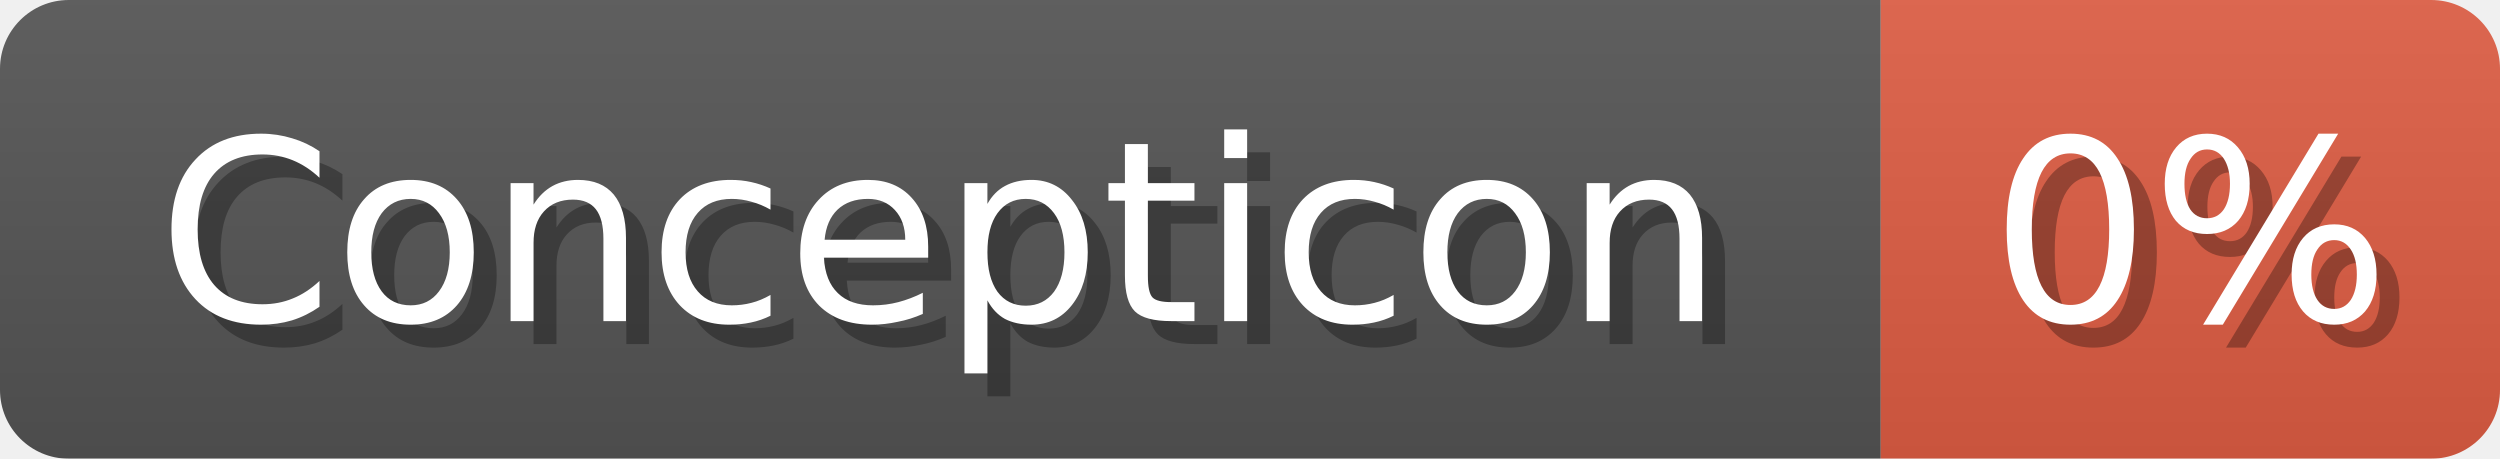
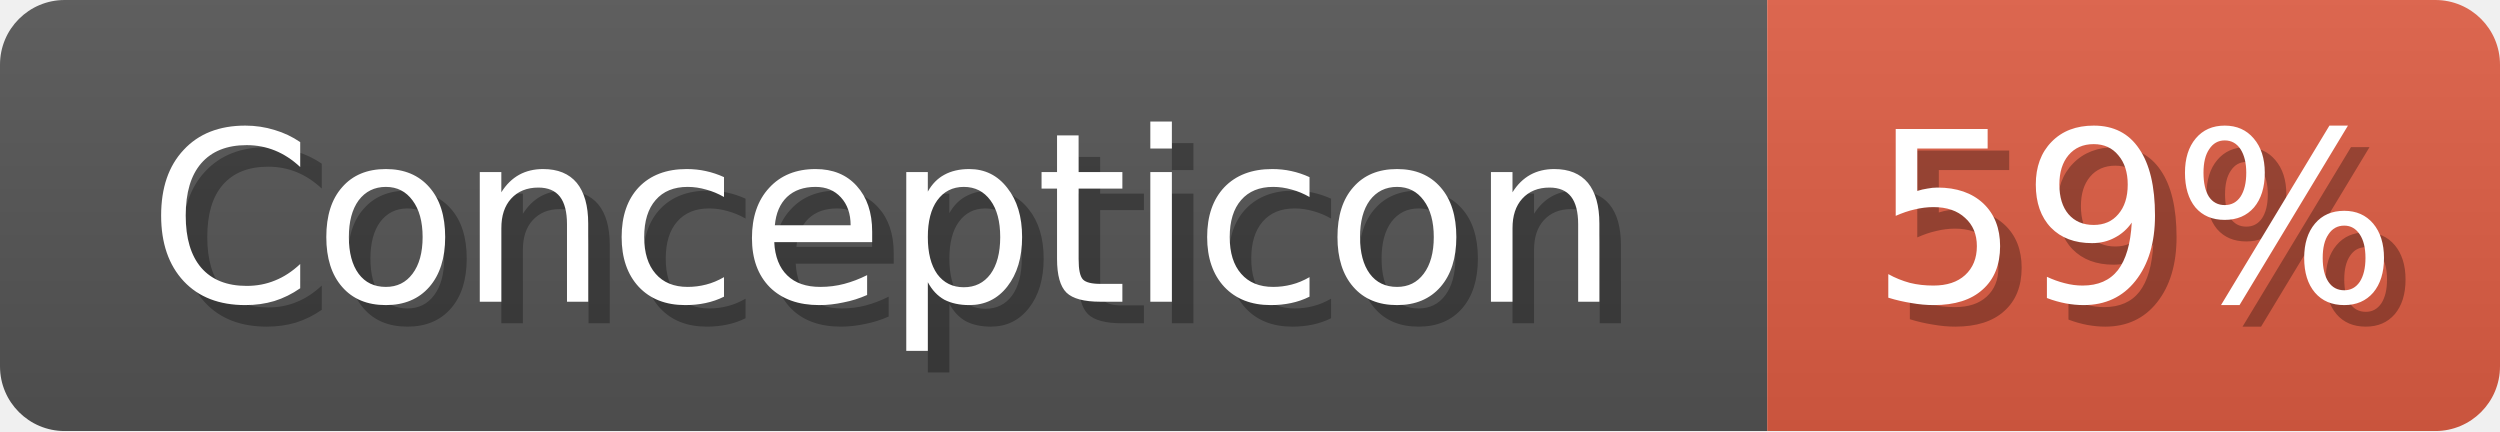
- <svg xmlns="http://www.w3.org/2000/svg" width="109" height="20">
+ <svg xmlns="http://www.w3.org/2000/svg" width="116" height="20">
  <linearGradient id="b" x2="0" y2="100%">
    <stop offset="0" stop-color="#bbb" stop-opacity=".1" />
    <stop offset="1" stop-opacity=".1" />
  </linearGradient>
  <mask id="anybadge_2">
-     <rect width="109" height="20" rx="3" fill="#fff" />
+     <rect width="116" height="20" rx="3" fill="#fff" />
  </mask>
  <g mask="url(#anybadge_2)">
    <path fill="#555" d="M0 0h82v20H0z" />
-     <path fill="#E05D44" d="M82 0h27v20H82z" />
-     <path fill="url(#b)" d="M0 0h109v20H0z" />
+     <path fill="#E05D44" d="M82 0h34v20H82z" />
+     <path fill="url(#b)" d="M0 0h116v20H0z" />
  </g>
  <g fill="#fff" text-anchor="middle" font-family="DejaVu Sans,Verdana,Geneva,sans-serif" font-size="11">
    <text x="42.0" y="15" fill="#010101" fill-opacity=".3">Concepticon</text>
    <text x="41.0" y="14">Concepticon</text>
  </g>
  <g fill="#fff" text-anchor="middle" font-family="DejaVu Sans,Verdana,Geneva,sans-serif" font-size="11">
-     <text x="96.5" y="15" fill="#010101" fill-opacity=".3">0%</text>
-     <text x="95.5" y="14">0%</text>
+     <text x="100.0" y="15" fill="#010101" fill-opacity=".3">59%</text>
+     <text x="99.0" y="14">59%</text>
  </g>
</svg>
